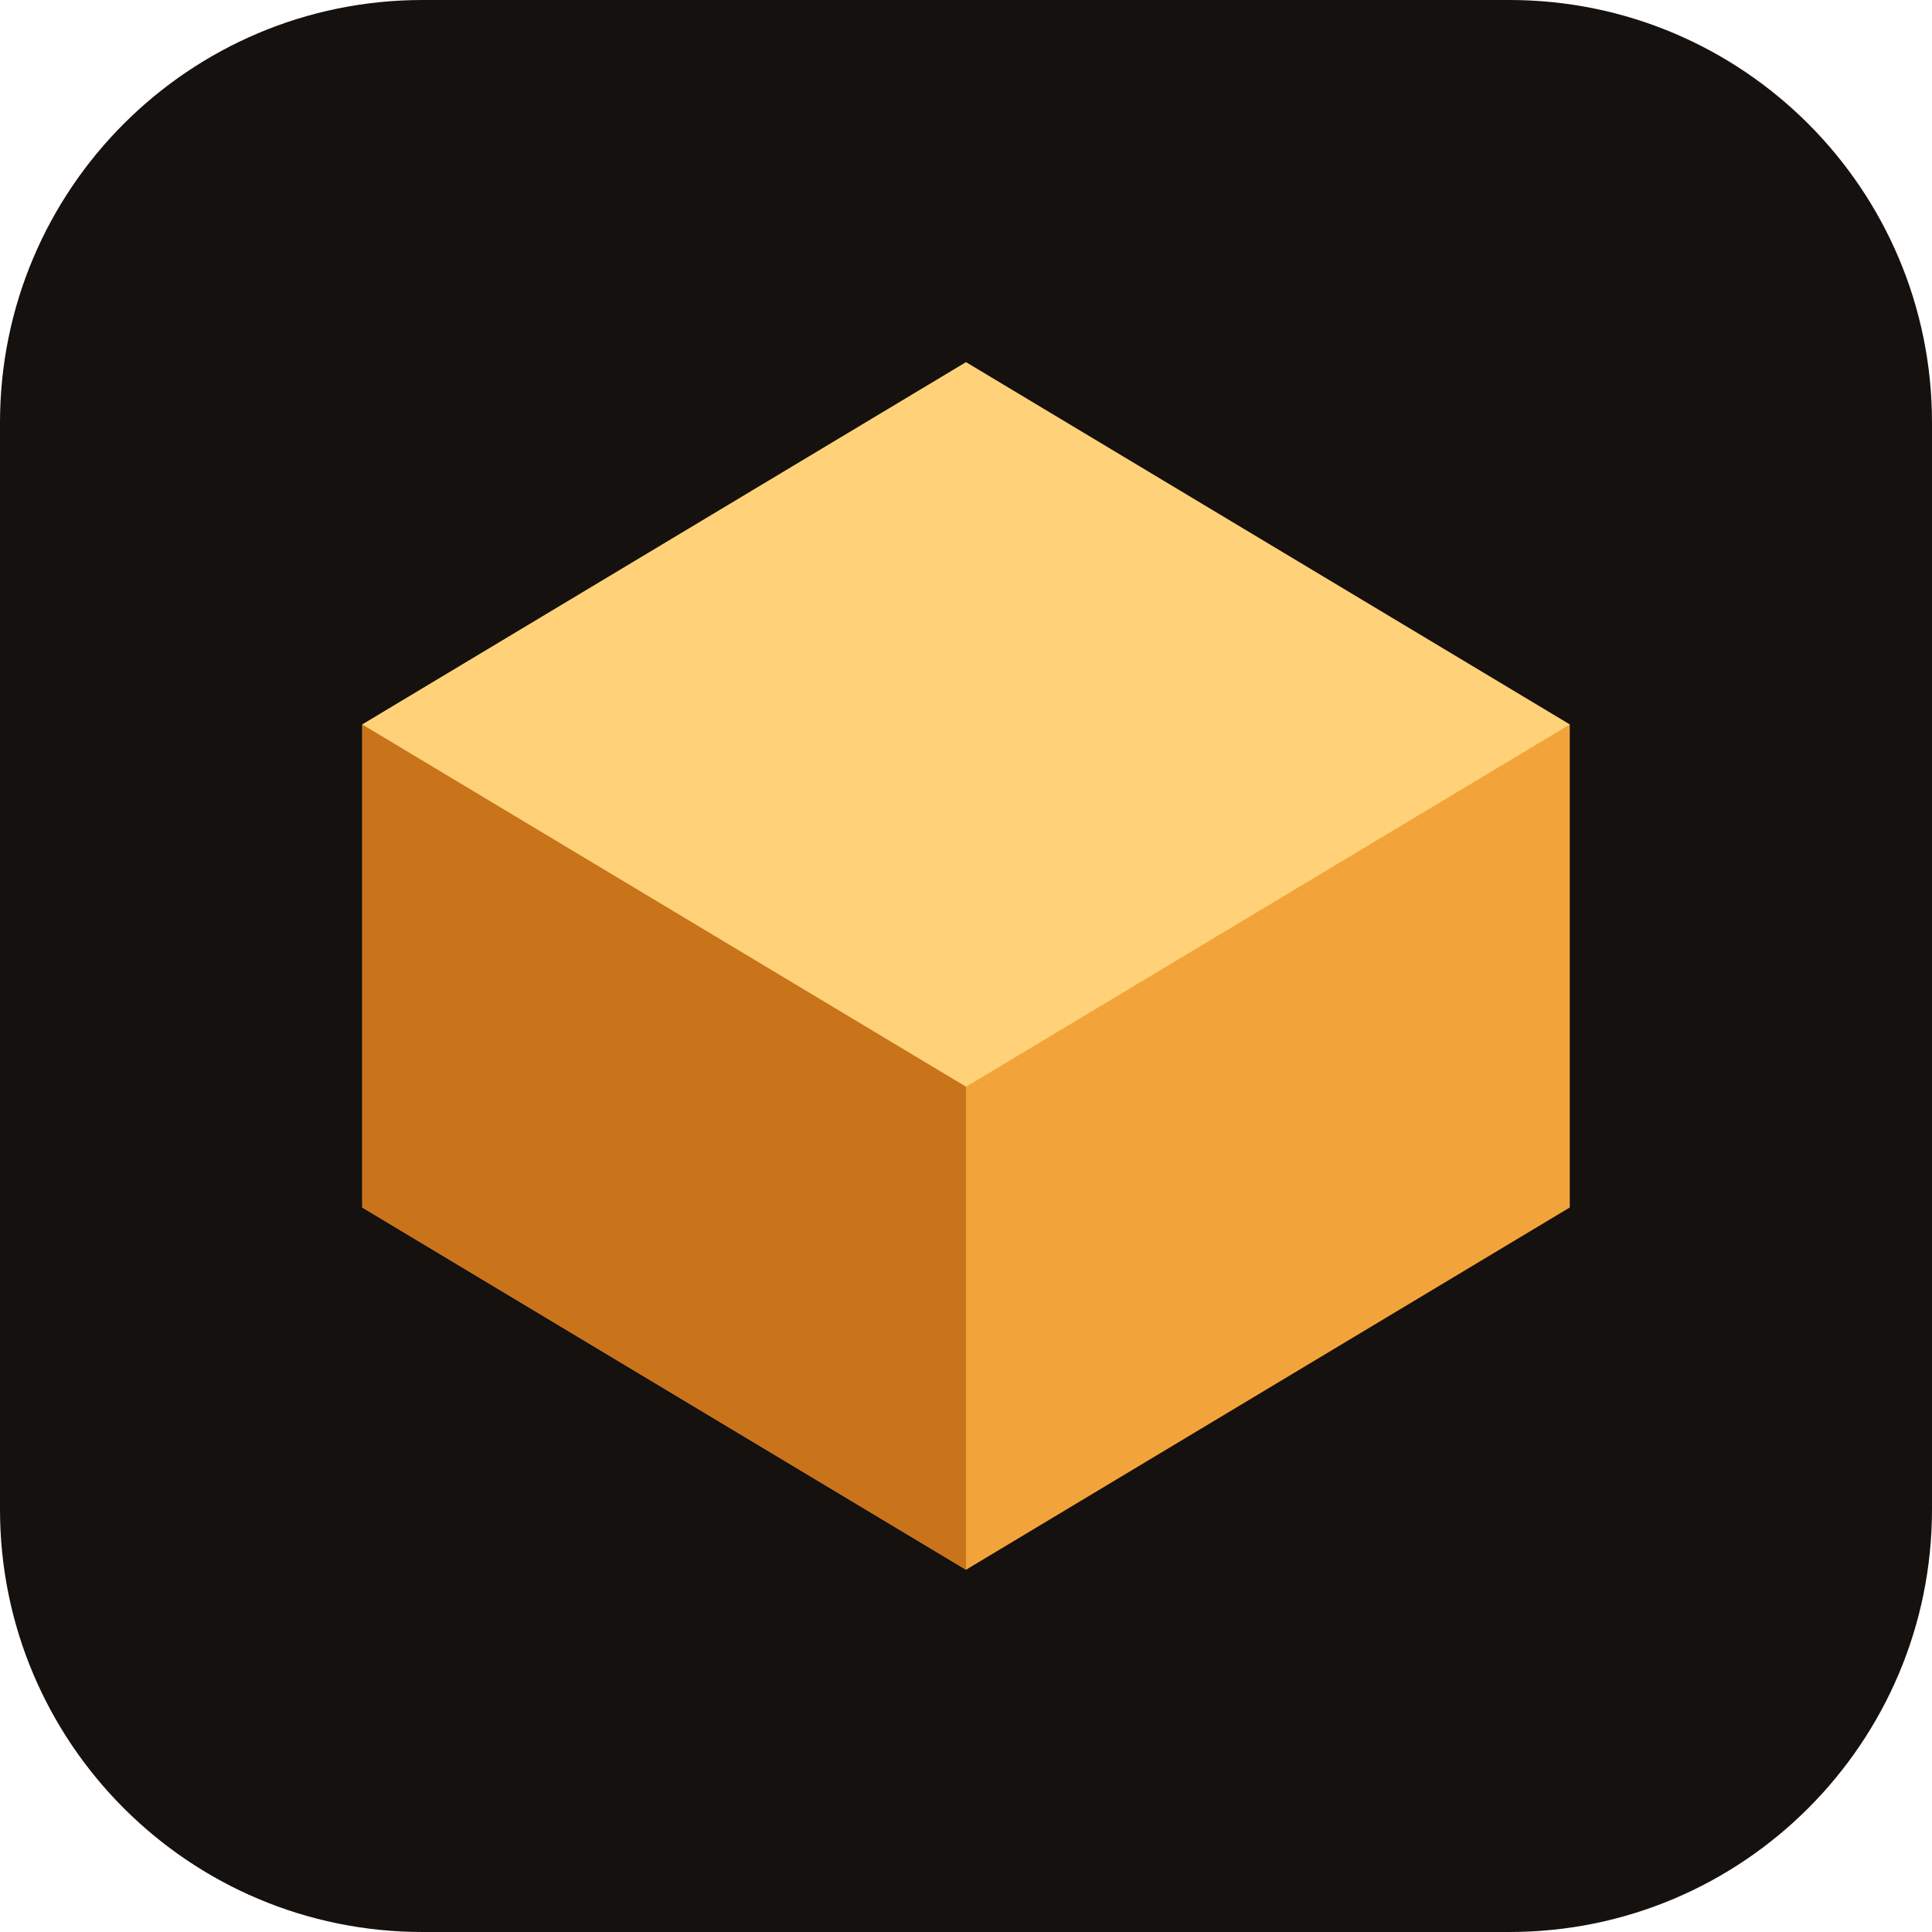
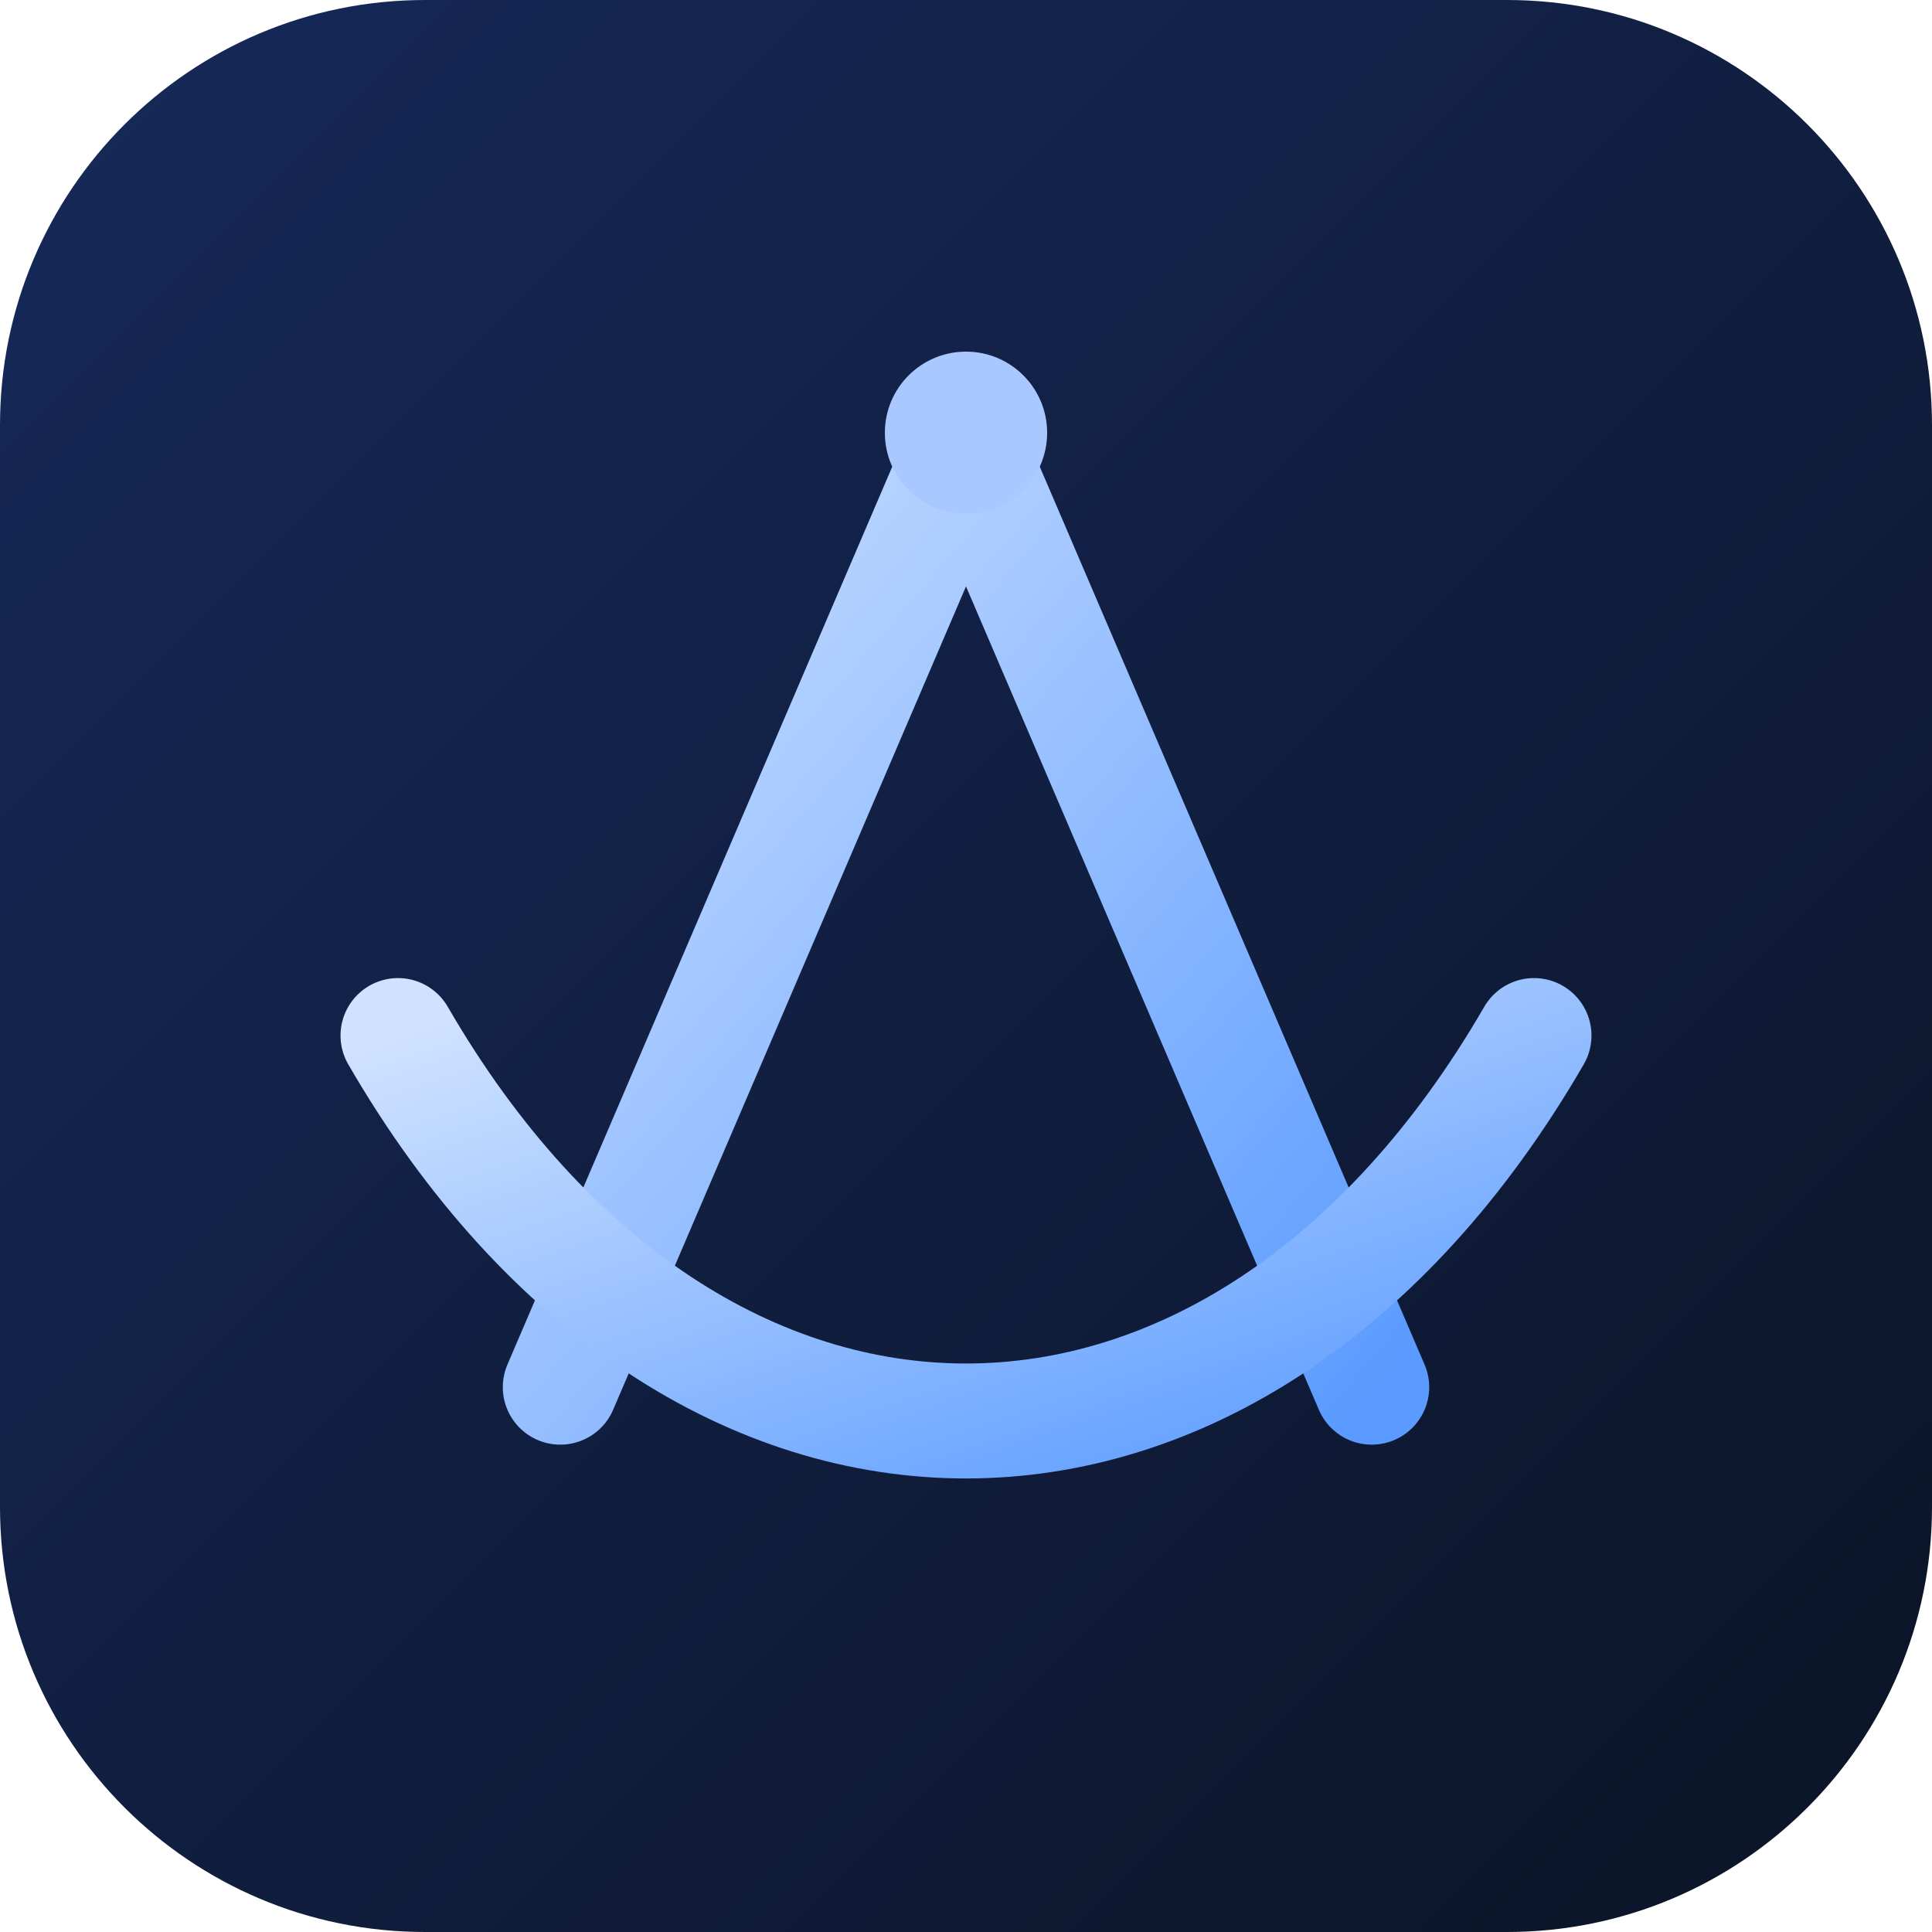
- <svg xmlns="http://www.w3.org/2000/svg" viewBox="0 0 64 64">
-   <rect width="64" height="64" rx="14" fill="#14110f" />
-   <path d="M32 12 52 24v16L32 52 12 40V24z" fill="#f2a43a" />
-   <path d="M32 12 52 24 32 36 12 24z" fill="#ffd27a" />
-   <path d="M32 36v16L12 40V24z" fill="#c9741b" />
+ <svg xmlns="http://www.w3.org/2000/svg" viewBox="0 0 100 100">
+   <defs>
+     <linearGradient id="g" x1="0" y1="0" x2="1" y2="1">
+       <stop offset="0" stop-color="#cfe2ff" />
+       <stop offset="1" stop-color="#5b9bff" />
+     </linearGradient>
+     <linearGradient id="b" x1="0" y1="0" x2="1" y2="1">
+       <stop offset="0" stop-color="#16295a" />
+       <stop offset="1" stop-color="#0b1426" />
+     </linearGradient>
+   </defs>
+   <rect width="100" height="100" rx="22" fill="url(#b)" />
+   <g transform="translate(15 13) scale(.7)" fill="none" stroke="url(#g)" stroke-width="8.5" stroke-linecap="round" stroke-linejoin="round">
+     <path d="M20 84 L50 14 L80 84" />
+     <path d="M33 62 H67" />
+     <path d="M8 58 C30 96 70 96 92 58" />
+   </g>
+   <circle cx="50" cy="22.4" r="4.2" fill="#a8c8ff" />
</svg>
